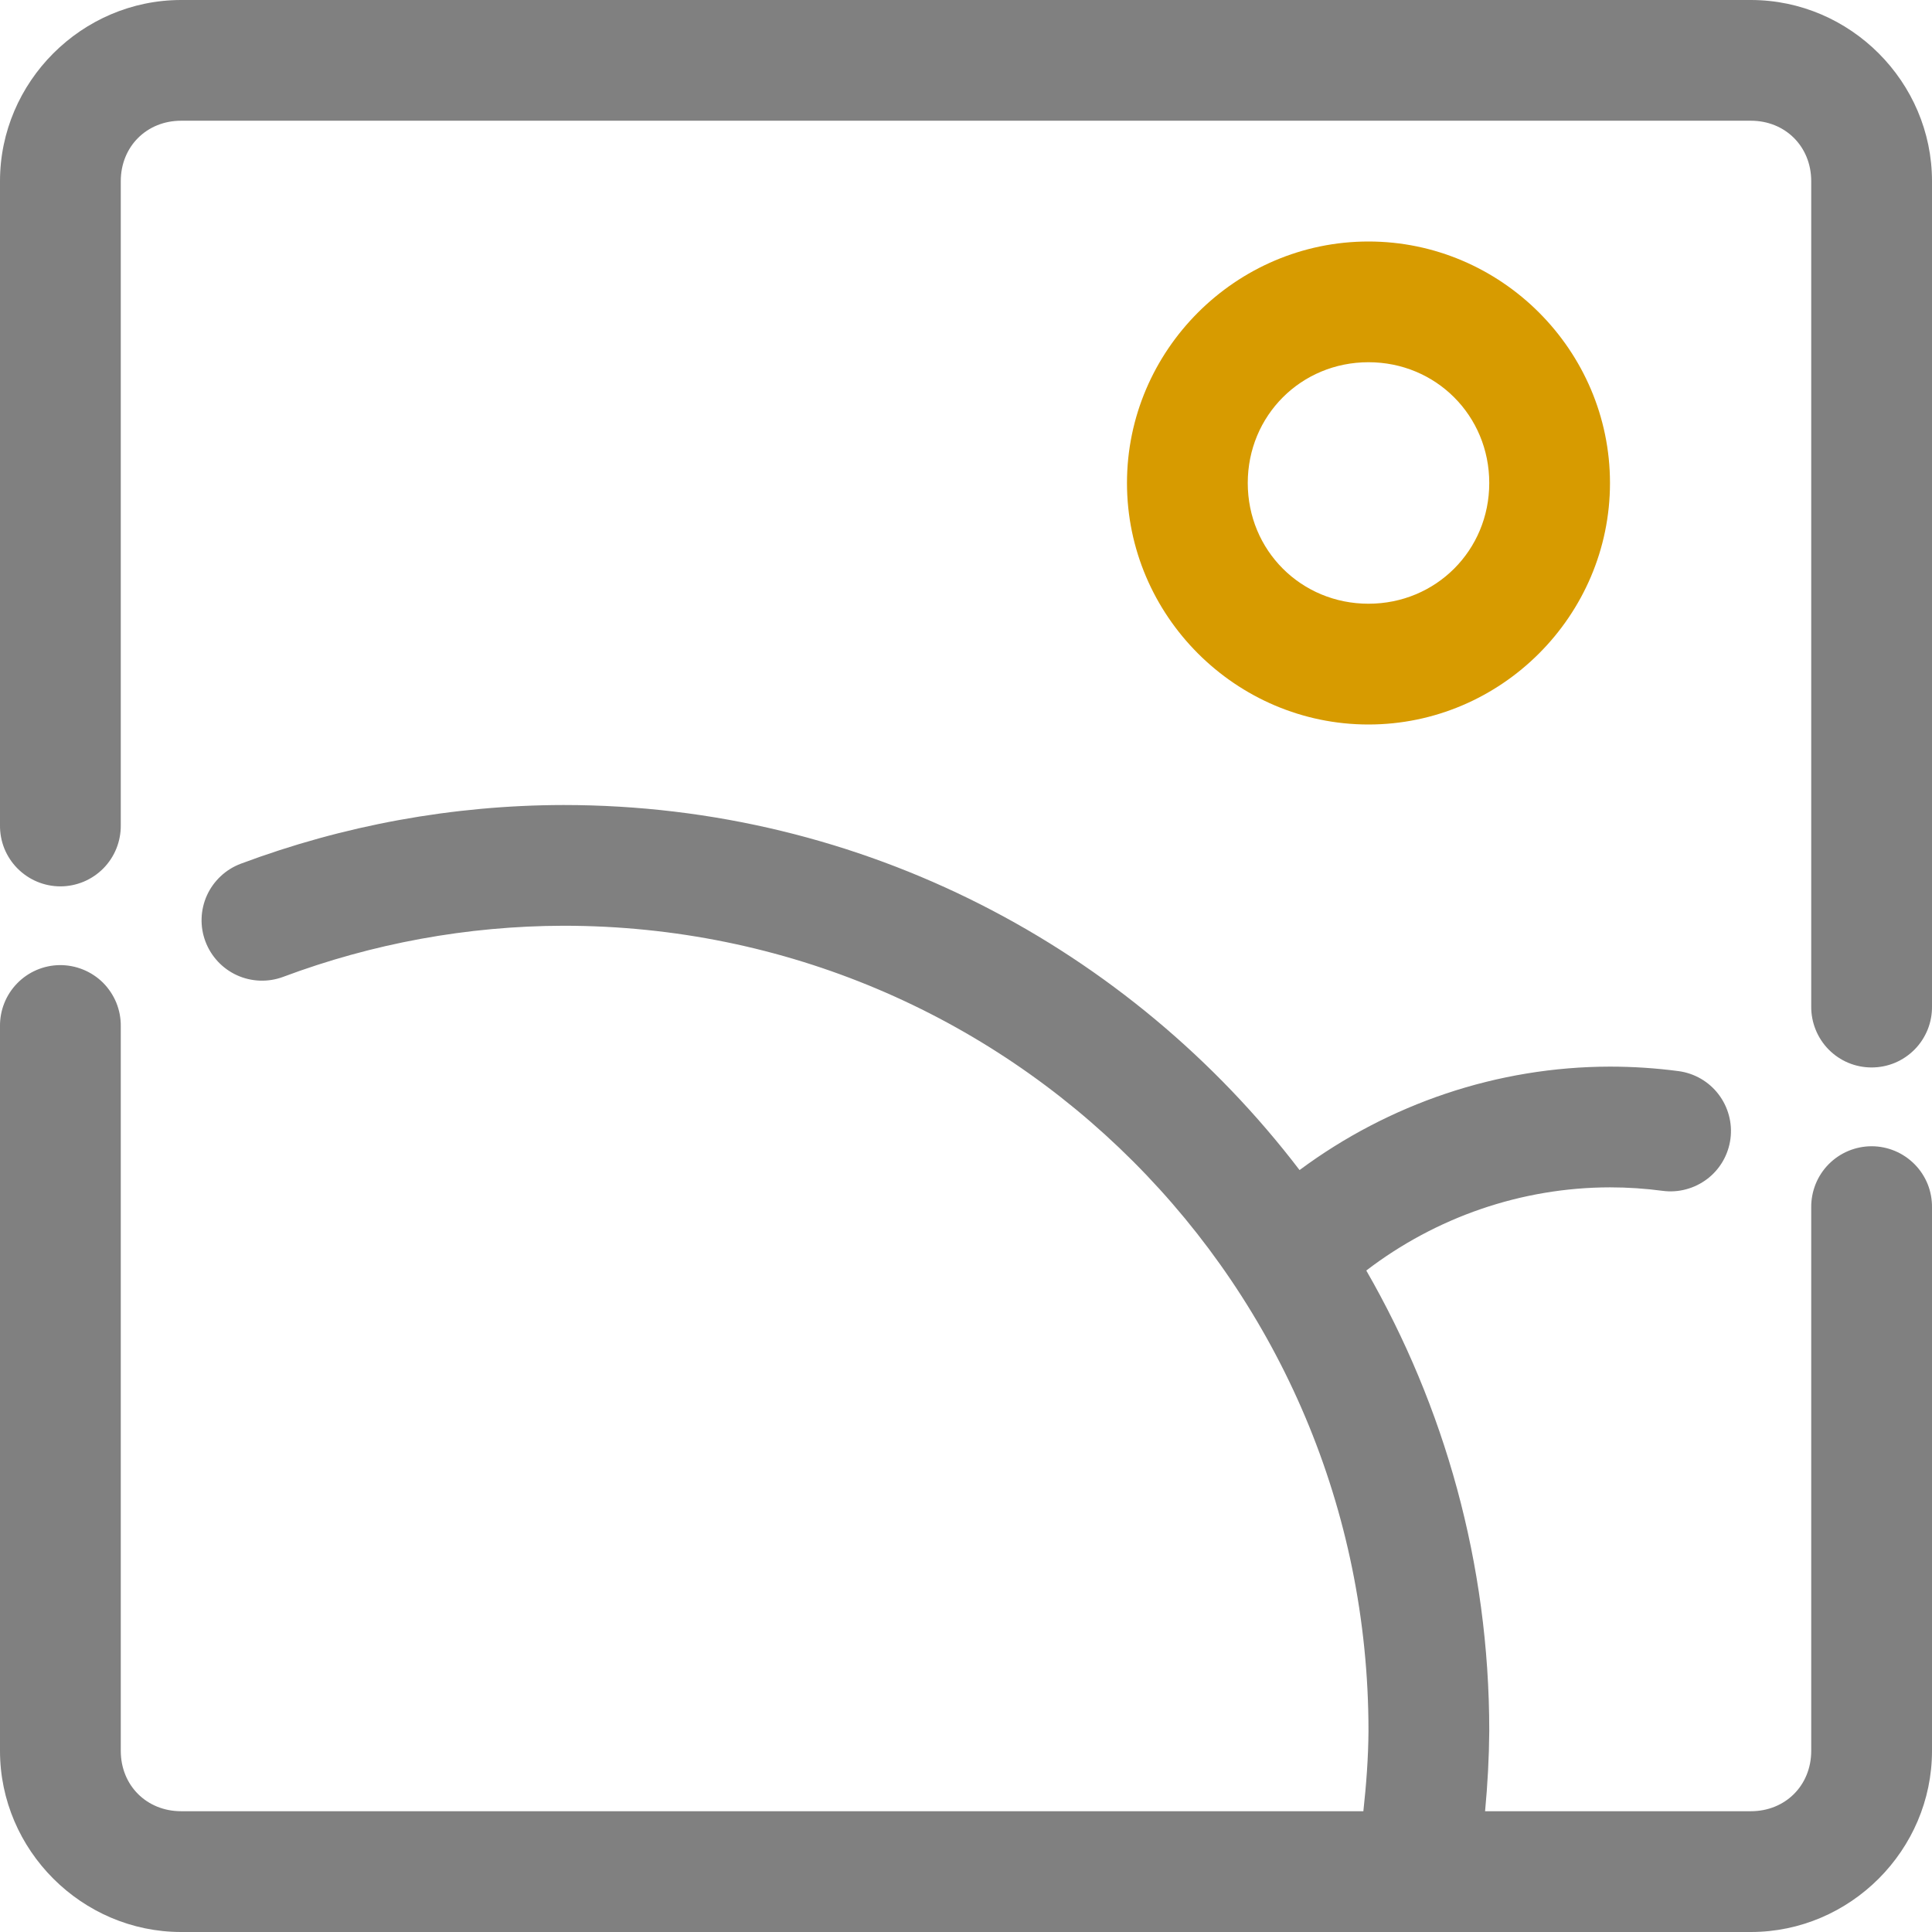
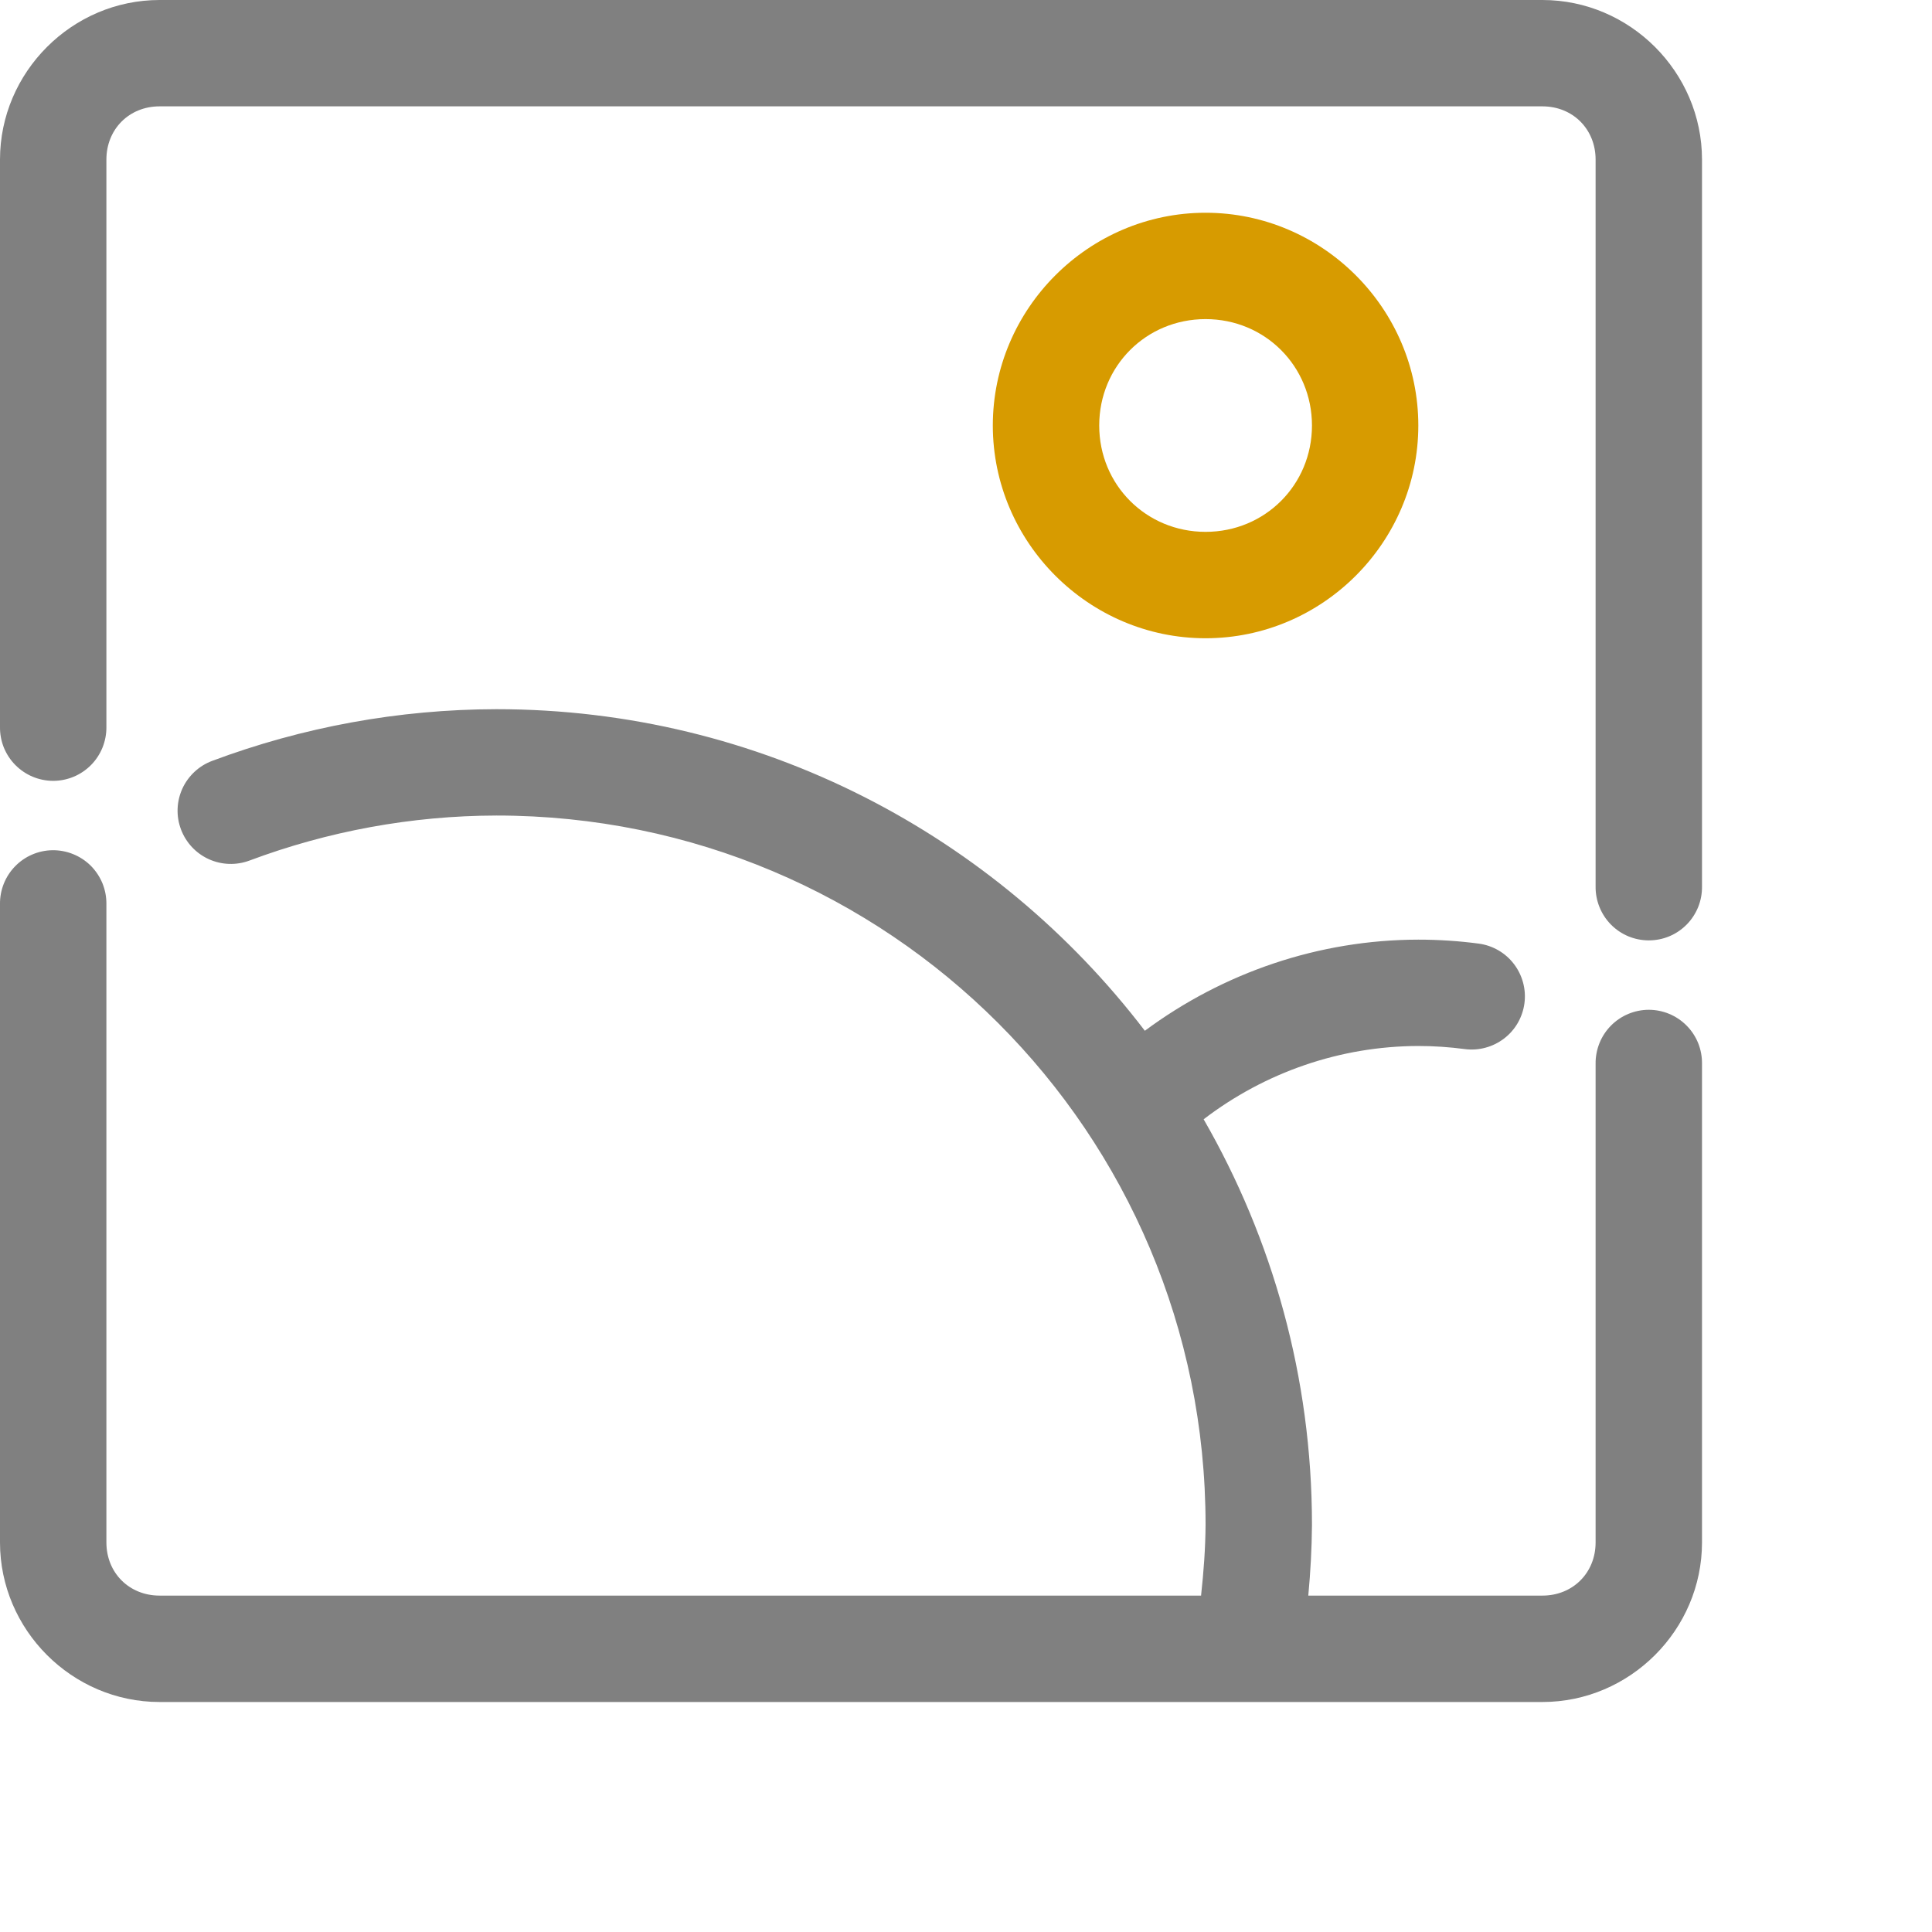
- <svg xmlns="http://www.w3.org/2000/svg" width="37" height="37" viewBox="0 0 37 37" fill="none">
+ <svg xmlns="http://www.w3.org/2000/svg" width="42" height="42" viewBox="0 0 42 42" fill="none">
  <path d="M3.469 0C1.567 0 0 1.567 0 3.469V15.802C-0.002 15.955 0.026 16.107 0.083 16.25C0.141 16.392 0.225 16.521 0.333 16.63C0.441 16.739 0.569 16.826 0.71 16.885C0.851 16.944 1.003 16.975 1.156 16.975C1.31 16.975 1.461 16.944 1.603 16.885C1.744 16.826 1.872 16.739 1.98 16.63C2.087 16.521 2.172 16.392 2.229 16.25C2.286 16.107 2.315 15.955 2.313 15.802V3.469C2.313 2.808 2.808 2.312 3.469 2.312H33.531C34.192 2.312 34.687 2.808 34.687 3.469V19.271C34.685 19.424 34.714 19.576 34.771 19.718C34.828 19.86 34.913 19.99 35.02 20.099C35.128 20.208 35.256 20.295 35.397 20.354C35.539 20.413 35.69 20.443 35.844 20.443C35.997 20.443 36.149 20.413 36.29 20.354C36.431 20.295 36.559 20.208 36.667 20.099C36.775 19.99 36.859 19.86 36.917 19.718C36.974 19.576 37.002 19.424 37 19.271V3.469C37 1.567 35.433 0 33.531 0H3.469ZM10.789 15.417C8.667 15.421 6.576 15.806 4.612 16.541C4.469 16.595 4.339 16.675 4.228 16.779C4.117 16.883 4.027 17.007 3.964 17.145C3.837 17.425 3.826 17.743 3.934 18.03C4.042 18.317 4.259 18.55 4.538 18.677C4.817 18.804 5.136 18.815 5.423 18.708C7.13 18.069 8.947 17.733 10.792 17.729C19.32 17.729 26.208 24.618 26.208 33.146C26.205 33.661 26.166 34.175 26.11 34.687H3.469C2.808 34.687 2.313 34.192 2.313 33.531V19.656C2.315 19.501 2.286 19.348 2.228 19.204C2.169 19.061 2.083 18.931 1.974 18.821C1.864 18.712 1.734 18.626 1.59 18.568C1.447 18.51 1.293 18.481 1.138 18.483C0.832 18.488 0.54 18.614 0.327 18.834C0.113 19.054 -0.004 19.35 0 19.656V33.531C0 35.433 1.567 37 3.469 37H33.531C35.433 37 37 35.433 37 33.531V23.125C37.002 22.972 36.974 22.82 36.917 22.677C36.859 22.535 36.775 22.406 36.667 22.297C36.559 22.188 36.431 22.101 36.29 22.042C36.149 21.983 35.997 21.952 35.844 21.952C35.69 21.952 35.539 21.983 35.397 22.042C35.256 22.101 35.128 22.188 35.02 22.297C34.913 22.406 34.828 22.535 34.771 22.677C34.714 22.82 34.685 22.972 34.687 23.125V33.531C34.687 34.192 34.192 34.687 33.531 34.687H28.441C28.489 34.177 28.517 33.666 28.521 33.153C28.521 33.151 28.521 33.148 28.521 33.146C28.521 29.938 27.661 26.93 26.166 24.332C27.5 23.311 29.136 22.742 30.833 22.739C31.172 22.739 31.509 22.762 31.842 22.806C31.992 22.826 32.145 22.816 32.292 22.776C32.439 22.737 32.576 22.669 32.697 22.577C32.818 22.485 32.919 22.369 32.995 22.238C33.071 22.106 33.12 21.961 33.14 21.811C33.16 21.66 33.15 21.507 33.11 21.36C33.071 21.214 33.003 21.076 32.911 20.956C32.819 20.835 32.703 20.734 32.572 20.658C32.44 20.582 32.295 20.533 32.145 20.513C31.712 20.456 31.273 20.427 30.833 20.427C30.833 20.427 30.832 20.427 30.832 20.427C28.677 20.43 26.6 21.138 24.888 22.408C21.646 18.162 16.535 15.417 10.792 15.417C10.791 15.417 10.79 15.417 10.789 15.417Z" fill="#808080" />
  <path d="M26.208 4.625C23.668 4.625 21.583 6.709 21.583 9.25C21.583 11.791 23.668 13.875 26.208 13.875C28.749 13.875 30.833 11.791 30.833 9.25C30.833 6.709 28.749 4.625 26.208 4.625ZM26.208 6.937C27.499 6.937 28.521 7.959 28.521 9.25C28.521 10.541 27.499 11.562 26.208 11.562C24.917 11.562 23.896 10.541 23.896 9.25C23.896 7.959 24.917 6.937 26.208 6.937Z" fill="#D79B00" />
</svg>
